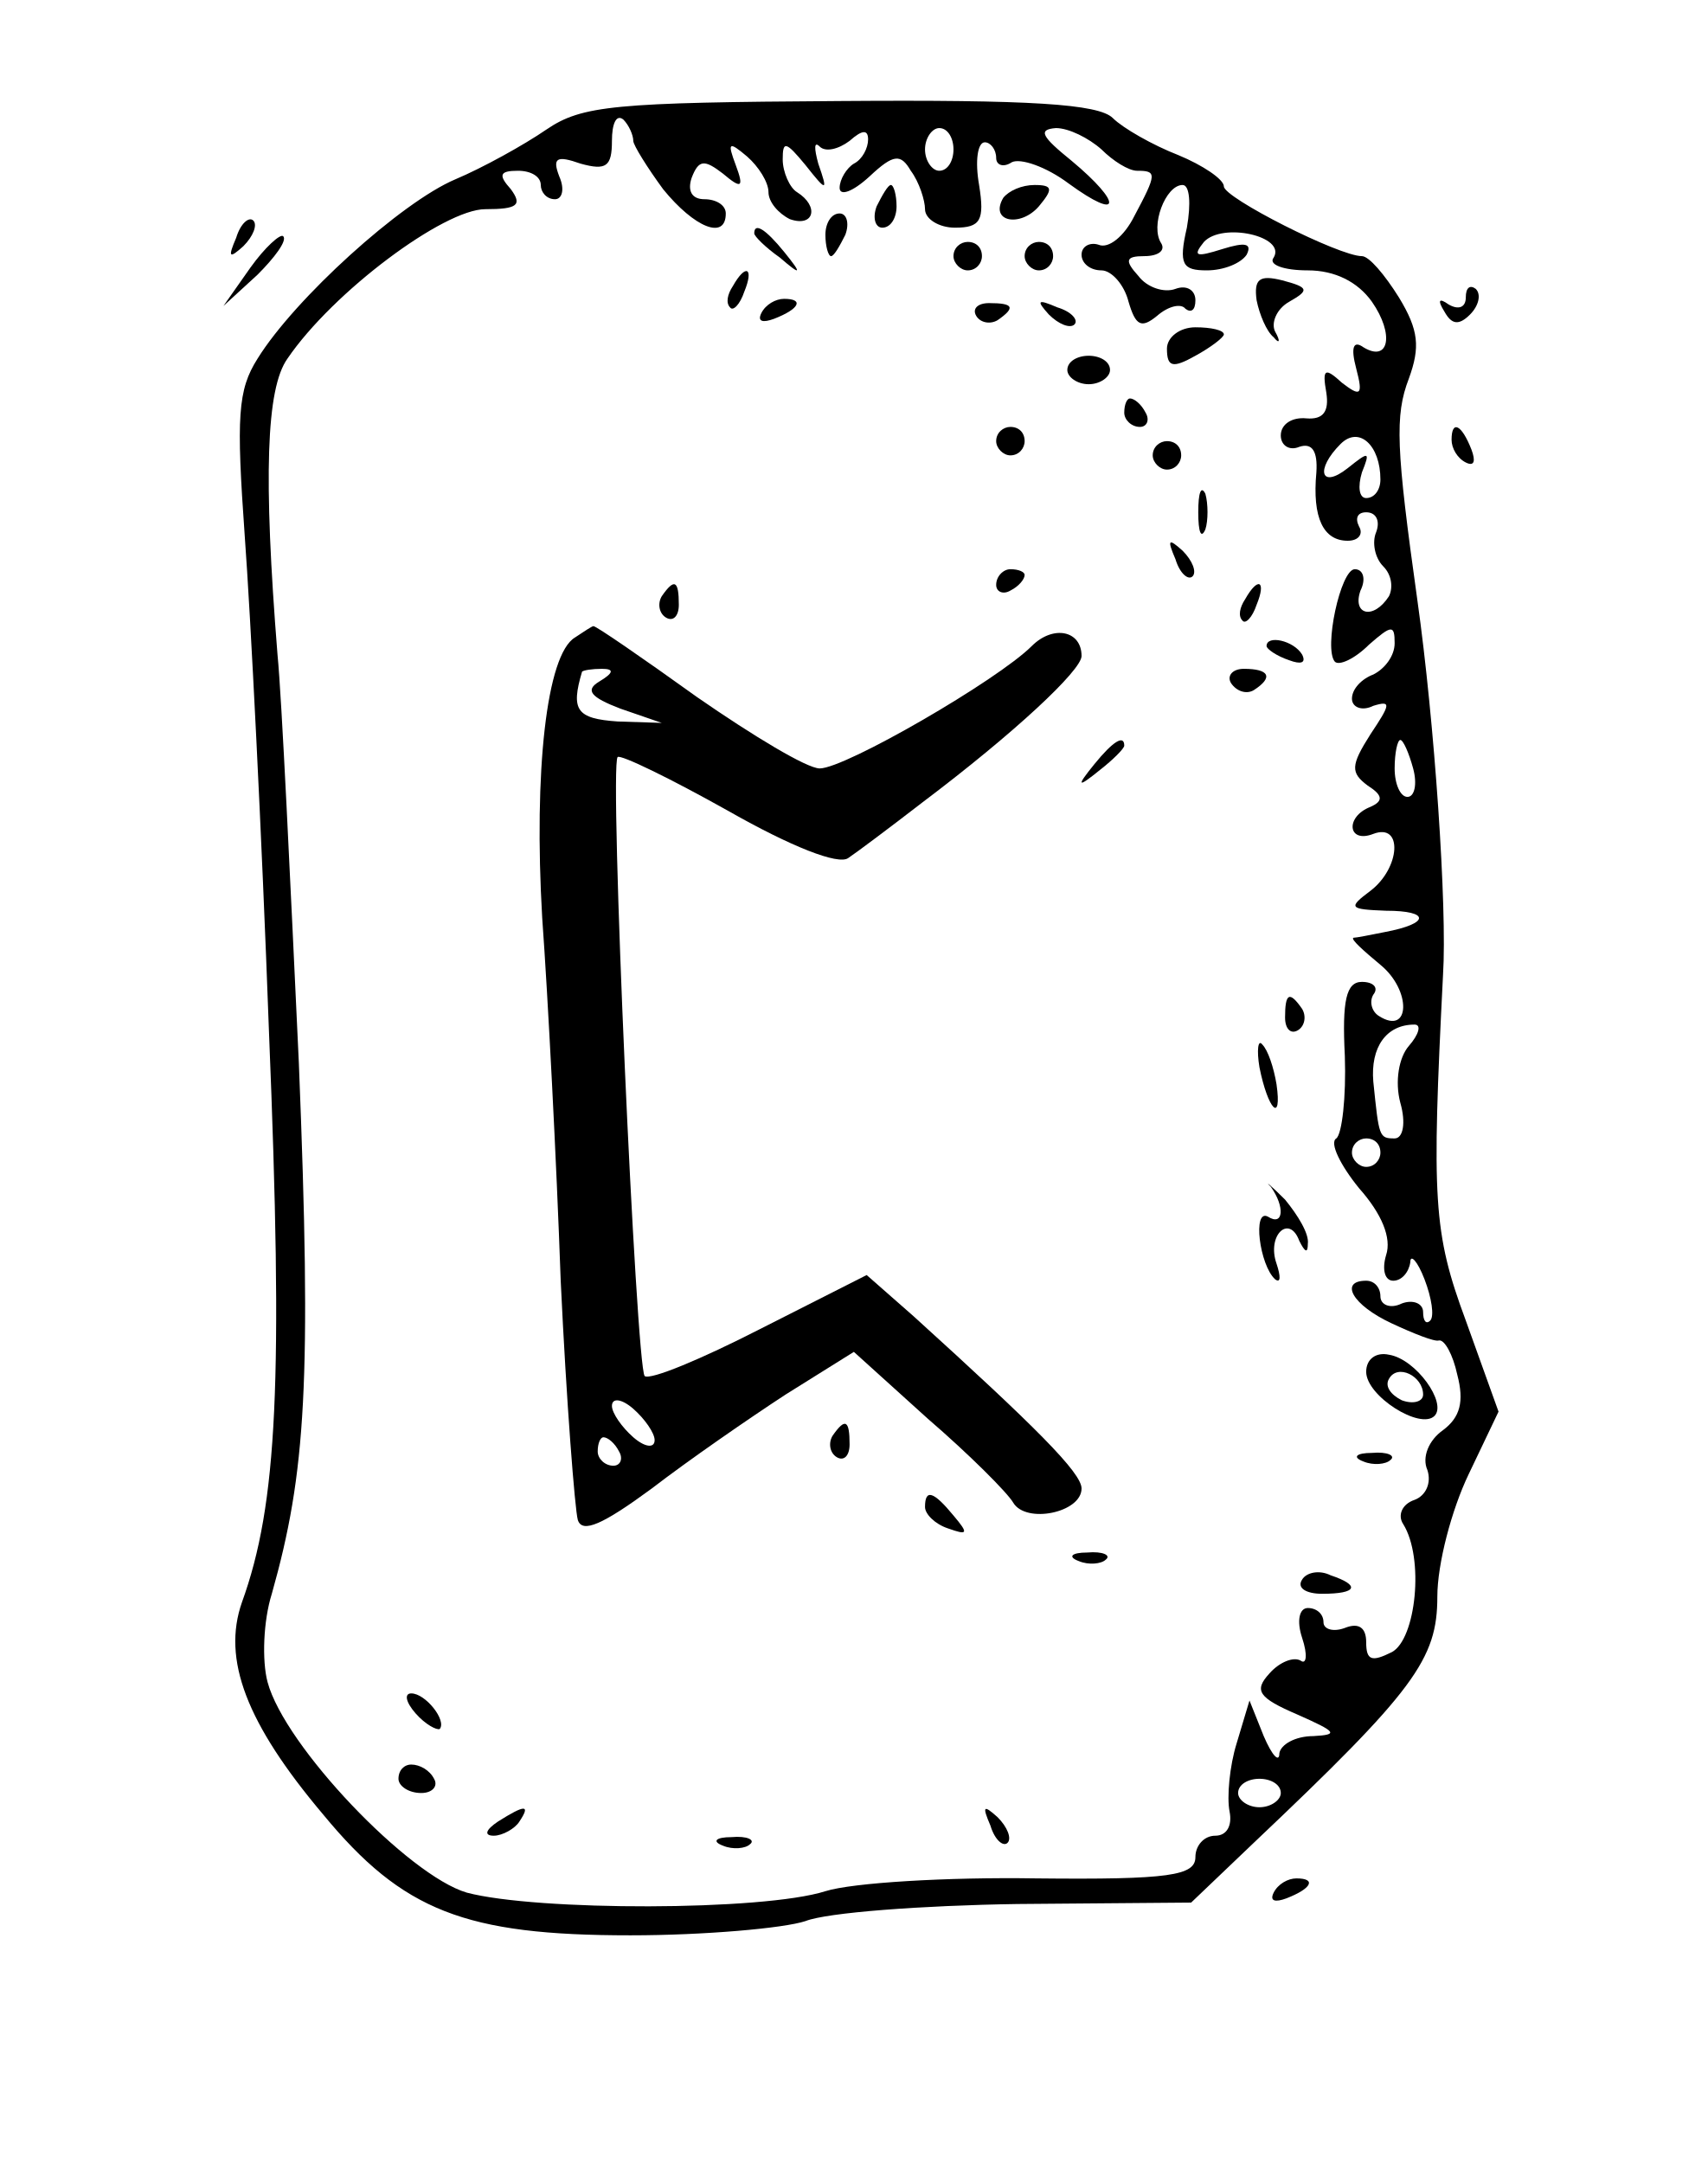
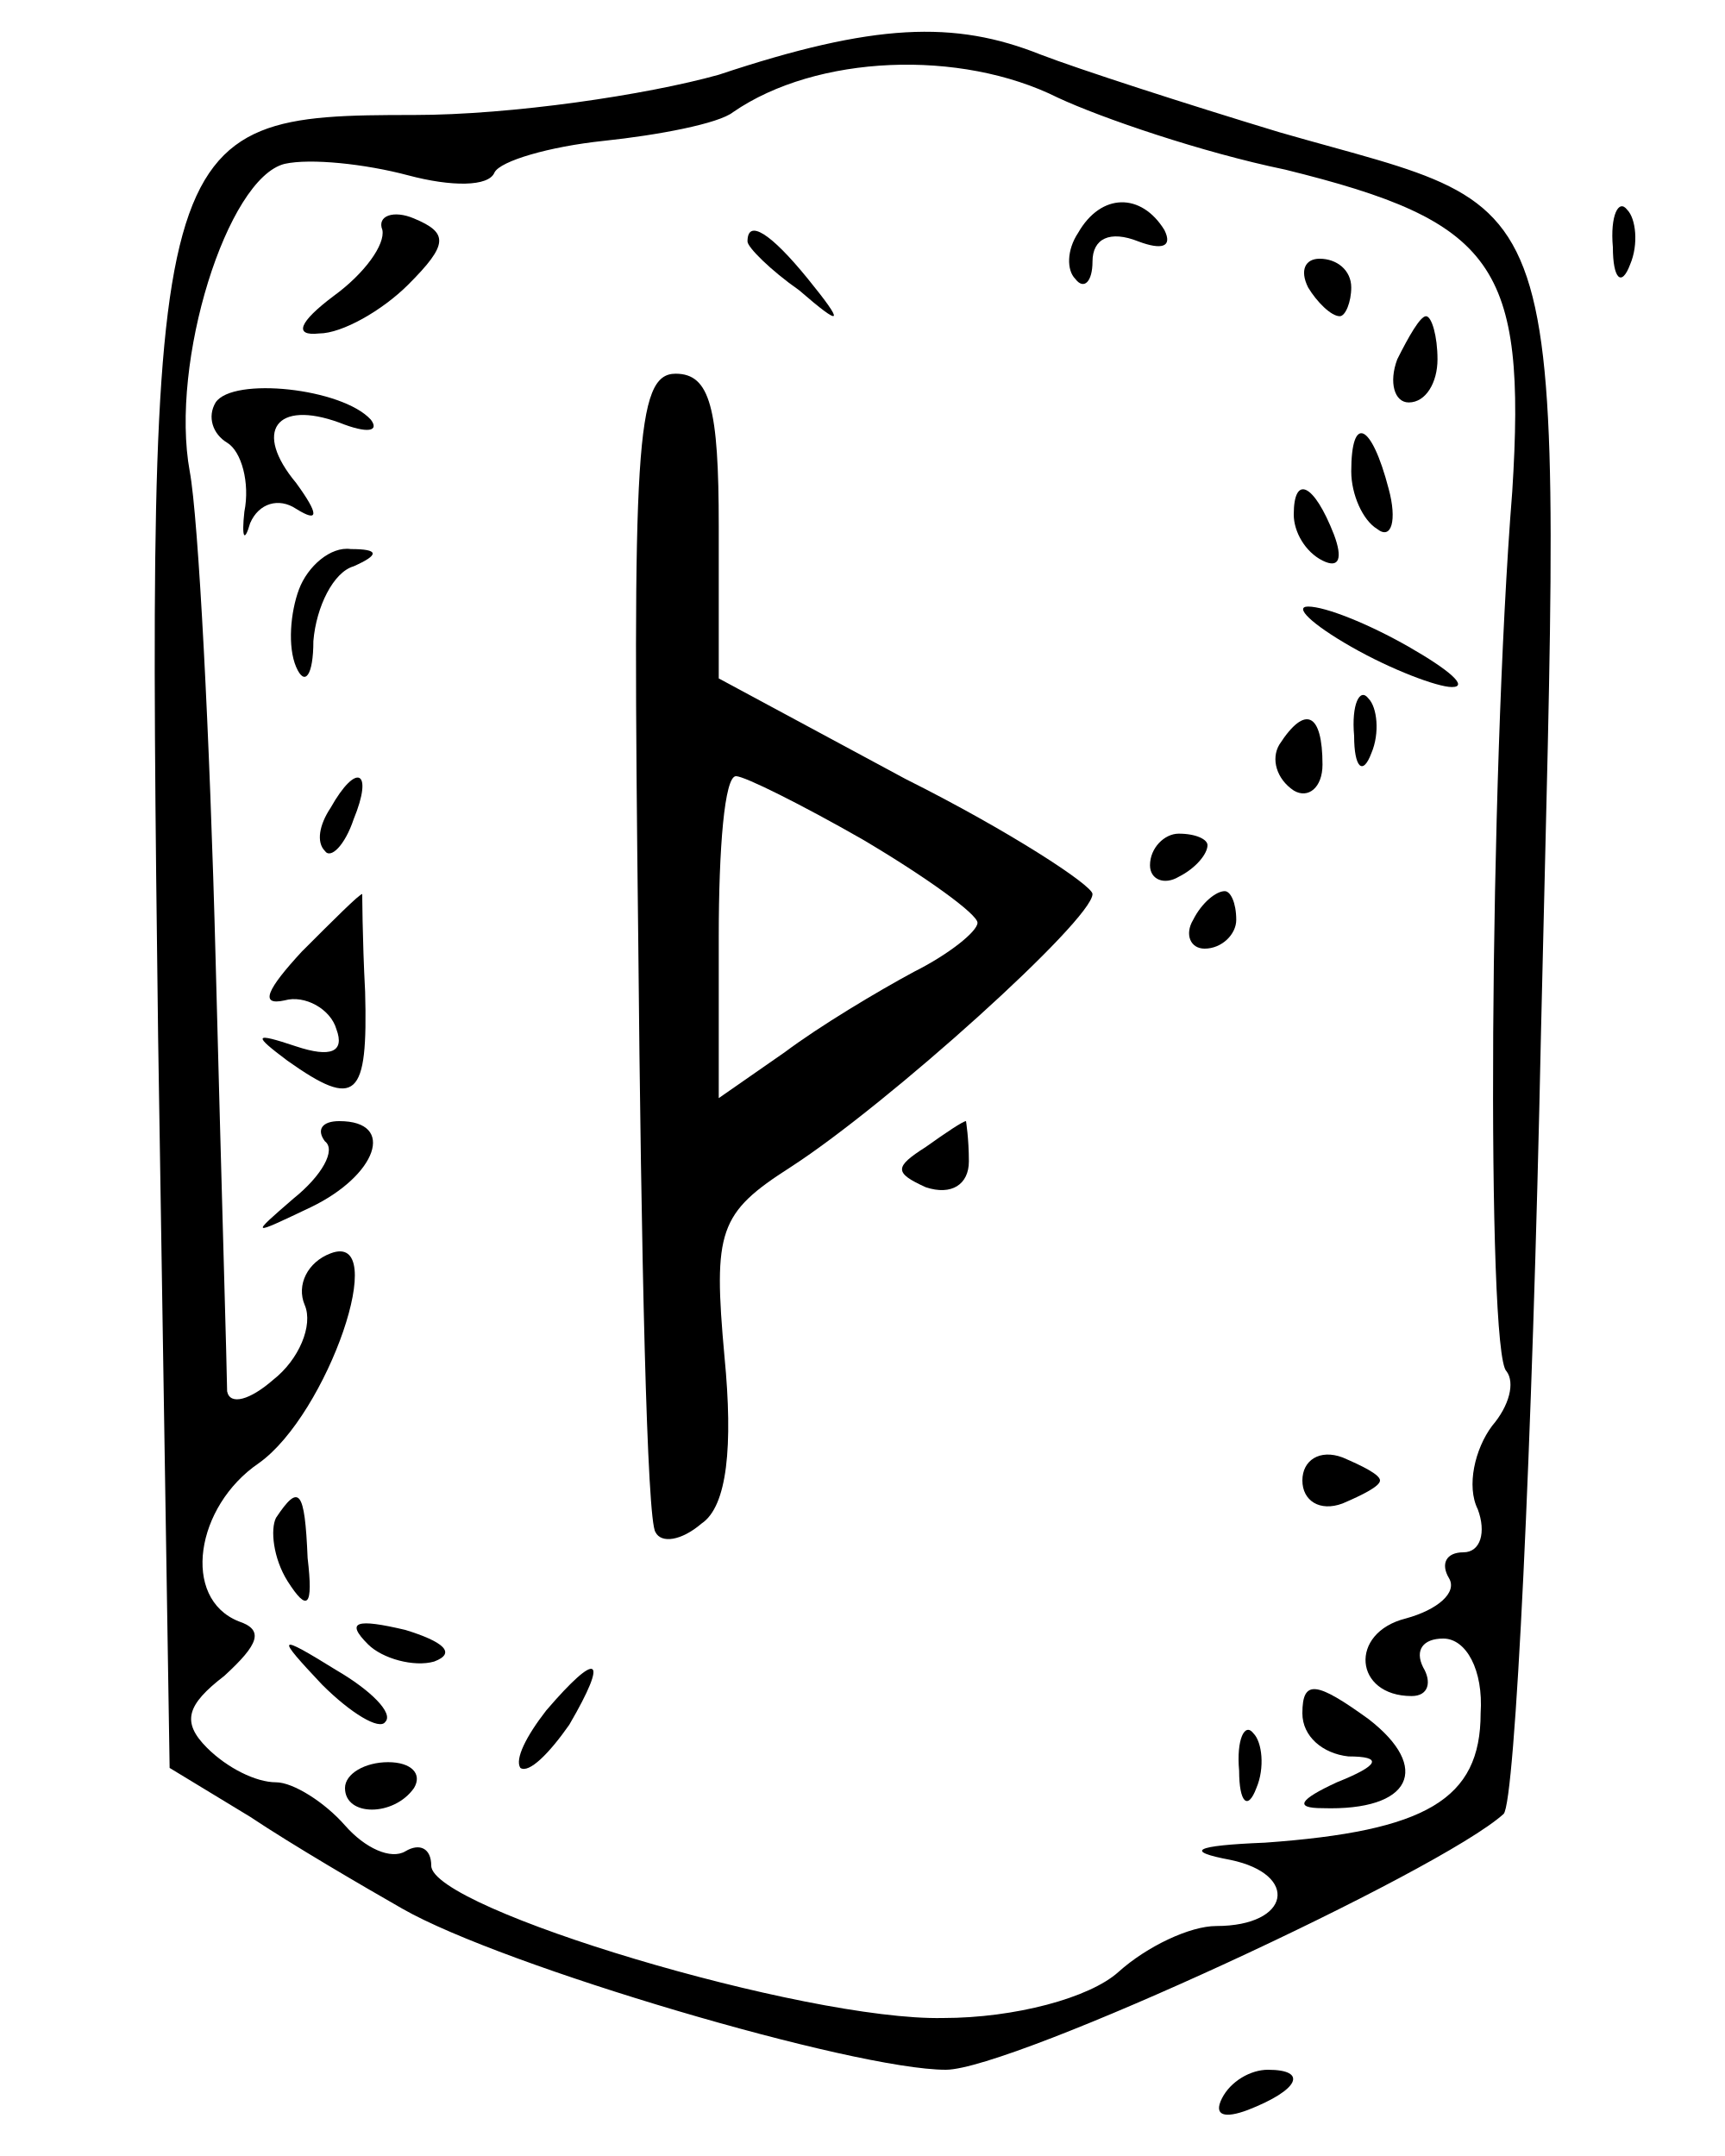
- <svg xmlns="http://www.w3.org/2000/svg" version="1.0" width="120pt" height="152pt" viewBox="0 0 120 152" preserveAspectRatio="xMidYMid meet">
-   <g transform="translate(0,152) scale(0.1,-0.1)" fill="#000000" stroke="none">
-     <path d="M384 1429 c-16 -11 -45 -27 -64 -35 -38 -16 -113 -84 -139 -126 -14 -22 -15 -41 -9 -125 4 -54 12 -210 17 -348 10 -245 6 -332 -19 -401 -14 -40 3 -85 57 -149 56 -68 100 -85 216 -85 52 0 108 5 123 10 15 6 82 11 149 12 l122 1 44 42 c113 107 129 129 129 173 0 23 10 61 22 86 l21 44 -23 64 c-23 62 -24 85 -16 243 3 47 -6 178 -18 263 -15 107 -16 130 -6 156 8 22 7 34 -7 57 -10 16 -21 29 -26 29 -16 0 -97 41 -97 49 0 5 -15 15 -32 22 -18 7 -39 19 -46 26 -10 10 -58 13 -192 12 -158 -1 -181 -3 -206 -20z m61 -8 c0 -3 10 -19 21 -34 22 -27 44 -36 44 -17 0 6 -7 10 -15 10 -9 0 -12 6 -9 15 5 13 9 13 22 3 13 -11 15 -10 9 6 -6 16 -5 17 8 6 8 -7 15 -18 15 -25 0 -7 7 -15 15 -19 17 -6 21 9 5 19 -5 3 -10 14 -10 23 0 13 2 13 16 -4 15 -19 16 -19 9 1 -3 11 -3 16 1 12 4 -4 13 -2 21 4 9 8 13 8 13 1 0 -6 -4 -14 -10 -17 -5 -3 -10 -11 -10 -17 0 -6 9 -3 21 8 17 16 22 16 29 4 6 -8 10 -21 10 -27 0 -7 10 -13 21 -13 18 0 21 5 17 30 -3 17 -1 30 4 30 4 0 8 -5 8 -11 0 -5 5 -7 11 -3 6 3 24 -3 40 -15 37 -27 38 -14 2 16 -21 17 -24 22 -11 23 9 0 23 -7 32 -15 8 -8 19 -15 25 -15 14 0 14 -2 -2 -32 -7 -14 -18 -23 -25 -20 -6 2 -12 -1 -12 -7 0 -6 6 -11 14 -11 7 0 16 -10 19 -22 5 -17 9 -19 20 -10 8 7 17 9 20 5 4 -3 7 -1 7 6 0 7 -6 11 -14 8 -8 -3 -20 1 -26 9 -10 11 -9 14 4 14 10 0 15 4 12 9 -8 12 3 41 15 41 5 0 6 -13 3 -30 -6 -26 -3 -30 14 -30 12 0 24 5 28 11 4 8 -1 9 -17 4 -19 -6 -21 -5 -13 5 13 14 58 4 49 -11 -4 -5 7 -9 24 -9 19 0 35 -8 45 -22 16 -23 12 -43 -6 -32 -7 5 -9 0 -5 -15 5 -19 3 -20 -10 -10 -12 11 -14 10 -11 -7 2 -13 -2 -19 -14 -18 -10 1 -18 -4 -18 -12 0 -7 6 -11 13 -8 9 3 13 -3 12 -18 -3 -32 5 -48 22 -48 8 0 11 5 8 10 -3 6 -1 10 5 10 7 0 10 -6 7 -14 -3 -7 -1 -18 5 -24 6 -6 7 -15 4 -21 -11 -17 -26 -13 -20 4 4 8 2 15 -4 15 -10 0 -22 -56 -14 -65 3 -3 14 2 24 12 16 14 18 14 18 1 0 -9 -7 -18 -15 -22 -8 -3 -15 -10 -15 -17 0 -6 7 -9 15 -5 13 4 12 1 -2 -20 -14 -22 -14 -27 -2 -36 11 -7 11 -11 2 -15 -18 -7 -16 -26 2 -19 21 8 19 -24 -2 -40 -16 -12 -15 -13 11 -14 31 0 31 -9 -1 -15 -10 -2 -20 -4 -22 -4 -2 -1 7 -9 19 -19 22 -18 21 -50 -1 -36 -5 3 -7 10 -4 15 4 5 0 9 -8 9 -11 0 -14 -13 -12 -52 1 -29 -2 -55 -6 -58 -5 -3 3 -19 16 -35 16 -18 23 -35 19 -47 -3 -10 -1 -18 5 -18 6 0 11 6 12 13 0 6 5 1 10 -12 5 -13 7 -26 4 -29 -3 -3 -5 0 -5 6 0 6 -7 9 -15 6 -8 -4 -15 -1 -15 5 0 6 -4 11 -10 11 -19 0 -10 -17 18 -30 15 -7 30 -13 33 -12 4 1 10 -10 13 -24 5 -19 2 -30 -10 -39 -10 -7 -15 -19 -11 -28 3 -9 -1 -18 -9 -21 -9 -3 -12 -11 -8 -17 15 -24 9 -81 -8 -90 -14 -7 -18 -6 -18 7 0 10 -5 14 -15 10 -8 -3 -15 -1 -15 4 0 6 -5 10 -11 10 -6 0 -8 -9 -4 -21 4 -12 3 -19 -1 -16 -5 3 -15 -1 -22 -9 -11 -12 -8 -17 20 -29 27 -12 29 -14 11 -15 -13 0 -23 -6 -24 -12 0 -7 -5 -2 -11 12 l-10 25 -9 -30 c-5 -16 -7 -38 -5 -48 2 -10 -2 -17 -10 -17 -8 0 -14 -7 -14 -15 0 -13 -18 -16 -112 -15 -62 1 -129 -3 -148 -9 -44 -14 -203 -14 -252 -1 -41 12 -128 103 -140 148 -4 15 -3 43 3 62 24 85 28 149 19 373 -6 128 -12 257 -15 287 -10 125 -8 187 7 208 32 47 110 105 139 105 23 0 26 3 18 14 -9 10 -8 13 5 13 9 0 16 -4 16 -10 0 -5 4 -10 10 -10 5 0 7 7 3 16 -5 13 -2 15 15 9 18 -5 22 -2 22 16 0 12 3 19 8 15 4 -4 7 -11 7 -15z m225 -6 c0 -8 -4 -15 -10 -15 -5 0 -10 7 -10 15 0 8 5 15 10 15 6 0 10 -7 10 -15z m300 -232 c0 -7 -4 -13 -10 -13 -5 0 -6 8 -3 18 6 15 5 15 -10 3 -19 -15 -23 -1 -5 17 13 13 28 -1 28 -25z m23 -203 c3 -11 1 -20 -4 -20 -5 0 -9 9 -9 20 0 11 2 20 4 20 2 0 6 -9 9 -20z m-3 -195 c-7 -8 -10 -25 -6 -40 4 -14 2 -25 -4 -25 -11 0 -11 1 -15 40 -2 24 9 40 29 40 5 0 3 -7 -4 -15z m-20 -75 c0 -5 -4 -10 -10 -10 -5 0 -10 5 -10 10 0 6 5 10 10 10 6 0 10 -4 10 -10z m-70 -450 c0 -5 -7 -10 -15 -10 -8 0 -15 5 -15 10 0 6 7 10 15 10 8 0 15 -4 15 -10z" />
-     <path d="M616 1375 c-3 -8 -1 -15 4 -15 6 0 10 7 10 15 0 8 -2 15 -4 15 -2 0 -6 -7 -10 -15z" />
-     <path d="M705 1381 c-10 -17 12 -21 25 -6 10 12 10 15 -3 15 -9 0 -18 -4 -22 -9z" />
-     <path d="M580 1355 c0 -8 2 -15 4 -15 2 0 6 7 10 15 3 8 1 15 -4 15 -6 0 -10 -7 -10 -15z" />
-     <path d="M530 1356 c0 -2 8 -10 18 -17 15 -13 16 -12 3 4 -13 16 -21 21 -21 13z" />
-     <path d="M670 1340 c0 -5 5 -10 10 -10 6 0 10 5 10 10 0 6 -4 10 -10 10 -5 0 -10 -4 -10 -10z" />
-     <path d="M720 1340 c0 -5 5 -10 10 -10 6 0 10 5 10 10 0 6 -4 10 -10 10 -5 0 -10 -4 -10 -10z" />
-     <path d="M515 1319 c-4 -6 -5 -12 -2 -15 2 -3 7 2 10 11 7 17 1 20 -8 4z" />
-     <path d="M883 1309 c2 -10 7 -22 12 -26 4 -5 5 -3 1 4 -3 6 1 16 10 21 14 8 14 10 -5 15 -16 4 -20 1 -18 -14z" />
-     <path d="M535 1300 c-3 -6 1 -7 9 -4 18 7 21 14 7 14 -6 0 -13 -4 -16 -10z" />
-     <path d="M686 1298 c3 -5 10 -6 15 -3 13 9 11 12 -6 12 -8 0 -12 -4 -9 -9z" />
-     <path d="M737 1299 c7 -7 15 -10 18 -7 3 3 -2 9 -12 12 -14 6 -15 5 -6 -5z" />
-     <path d="M820 1275 c0 -13 4 -14 20 -5 11 6 20 13 20 15 0 3 -9 5 -20 5 -11 0 -20 -7 -20 -15z" />
-     <path d="M750 1260 c0 -5 7 -10 15 -10 8 0 15 5 15 10 0 6 -7 10 -15 10 -8 0 -15 -4 -15 -10z" />
-     <path d="M790 1230 c0 -5 5 -10 11 -10 5 0 7 5 4 10 -3 6 -8 10 -11 10 -2 0 -4 -4 -4 -10z" />
-     <path d="M700 1210 c0 -5 5 -10 10 -10 6 0 10 5 10 10 0 6 -4 10 -10 10 -5 0 -10 -4 -10 -10z" />
-     <path d="M810 1200 c0 -5 5 -10 10 -10 6 0 10 5 10 10 0 6 -4 10 -10 10 -5 0 -10 -4 -10 -10z" />
-     <path d="M842 1160 c0 -14 2 -19 5 -12 2 6 2 18 0 25 -3 6 -5 1 -5 -13z" />
-     <path d="M826 1127 c3 -10 9 -15 12 -12 3 3 0 11 -7 18 -10 9 -11 8 -5 -6z" />
-     <path d="M700 1109 c0 -5 5 -7 10 -4 6 3 10 8 10 11 0 2 -4 4 -10 4 -5 0 -10 -5 -10 -11z" />
-     <path d="M465 1101 c-3 -5 -2 -12 3 -15 5 -3 9 1 9 9 0 17 -3 19 -12 6z" />
-     <path d="M875 1099 c-4 -6 -5 -12 -2 -15 2 -3 7 2 10 11 7 17 1 20 -8 4z" />
-     <path d="M404 1072 c-20 -12 -29 -94 -23 -197 4 -55 10 -170 13 -255 4 -85 10 -161 12 -168 3 -10 18 -3 52 22 26 20 68 49 94 66 l48 30 52 -47 c29 -25 56 -52 60 -59 9 -15 48 -7 48 10 0 11 -32 43 -118 121 l-33 29 -75 -38 c-41 -21 -77 -36 -81 -33 -6 7 -25 429 -19 435 2 2 37 -15 78 -38 44 -25 77 -38 84 -33 6 4 30 22 52 39 65 49 112 93 112 103 0 18 -20 22 -35 7 -24 -24 -131 -86 -149 -86 -9 0 -47 23 -86 50 -39 28 -71 50 -73 50 -1 0 -7 -4 -13 -8z m17 -31 c-10 -6 -6 -11 15 -19 l29 -10 -31 1 c-29 2 -33 8 -25 35 1 1 7 2 14 2 9 0 8 -3 -2 -9z m39 -533 c0 -6 -7 -5 -15 2 -8 7 -15 17 -15 22 0 6 7 5 15 -2 8 -7 15 -17 15 -22z m-25 -8 c3 -5 1 -10 -4 -10 -6 0 -11 5 -11 10 0 6 2 10 4 10 3 0 8 -4 11 -10z" />
-     <path d="M890 1066 c0 -2 7 -7 16 -10 8 -3 12 -2 9 4 -6 10 -25 14 -25 6z" />
-     <path d="M865 1040 c4 -6 11 -8 16 -5 14 9 11 15 -7 15 -8 0 -12 -5 -9 -10z" />
-     <path d="M769 983 c-13 -16 -12 -17 4 -4 9 7 17 15 17 17 0 8 -8 3 -21 -13z" />
-     <path d="M903 805 c0 -8 4 -12 9 -9 5 3 6 10 3 15 -9 13 -12 11 -12 -6z" />
-     <path d="M885 770 c6 -30 16 -40 12 -12 -2 12 -6 24 -10 28 -3 4 -4 -4 -2 -16z" />
-     <path d="M893 686 c10 -14 9 -28 -2 -21 -11 6 -6 -34 5 -44 4 -3 4 2 1 11 -7 20 9 35 16 16 4 -8 6 -9 6 -2 1 7 -7 20 -16 31 -10 10 -15 14 -10 9z" />
-     <path d="M960 556 c0 -17 38 -41 48 -31 9 9 -13 40 -32 43 -9 2 -16 -3 -16 -12z m40 -16 c0 -5 -7 -7 -15 -4 -8 4 -12 10 -9 15 6 11 24 2 24 -11z" />
-     <path d="M585 511 c-3 -5 -2 -12 3 -15 5 -3 9 1 9 9 0 17 -3 19 -12 6z" />
-     <path d="M958 493 c7 -3 16 -2 19 1 4 3 -2 6 -13 5 -11 0 -14 -3 -6 -6z" />
-     <path d="M650 461 c0 -5 7 -12 16 -15 14 -5 15 -4 4 9 -14 17 -20 19 -20 6z" />
-     <path d="M758 423 c7 -3 16 -2 19 1 4 3 -2 6 -13 5 -11 0 -14 -3 -6 -6z" />
-     <path d="M915 410 c-4 -6 3 -10 14 -10 25 0 27 6 6 13 -8 4 -17 2 -20 -3z" />
-     <path d="M292 316 c7 -8 15 -12 17 -11 5 6 -10 25 -20 25 -5 0 -4 -6 3 -14z" />
-     <path d="M280 270 c0 -5 7 -10 16 -10 8 0 12 5 9 10 -3 6 -10 10 -16 10 -5 0 -9 -4 -9 -10z" />
-     <path d="M350 240 c-9 -6 -10 -10 -3 -10 6 0 15 5 18 10 8 12 4 12 -15 0z" />
-     <path d="M696 237 c3 -10 9 -15 12 -12 3 3 0 11 -7 18 -10 9 -11 8 -5 -6z" />
-     <path d="M508 223 c7 -3 16 -2 19 1 4 3 -2 6 -13 5 -11 0 -14 -3 -6 -6z" />
-     <path d="M166 1353 c-6 -14 -5 -15 5 -6 7 7 10 15 7 18 -3 3 -9 -2 -12 -12z" />
-     <path d="M176 1332 l-19 -27 24 22 c12 12 21 24 18 27 -2 2 -13 -8 -23 -22z" />
-     <path d="M1030 1311 c0 -7 -5 -9 -12 -5 -7 5 -8 3 -3 -5 5 -9 10 -10 18 -2 6 6 8 14 4 18 -4 3 -7 1 -7 -6z" />
-     <path d="M1020 1211 c0 -6 4 -13 10 -16 6 -3 7 1 4 9 -7 18 -14 21 -14 7z" />
-     <path d="M895 190 c-3 -6 1 -7 9 -4 18 7 21 14 7 14 -6 0 -13 -4 -16 -10z" />
+ <svg xmlns="http://www.w3.org/2000/svg" version="1.0" width="60pt" height="75pt" viewBox="0 0 60 75" preserveAspectRatio="xMidYMid meet">
+   <g transform="translate(0,75) scale(0.1,-0.1)" fill="#000000" stroke="none">
+     <path d="M250 724 c-25 -7 -72 -14 -106 -14 -92 0 -93 -4 -89 -321 l4 -254 28 -17 c15 -10 39 -24 53 -32 35 -20 157 -56 189 -56 23 0 172 69 194 89 4 4 10 127 13 272 7 304 13 283 -91 313 -33 10 -70 22 -83 27 -30 12 -58 11 -112 -7z m118 -8 c15 -7 50 -19 79 -25 73 -18 84 -33 79 -112 -8 -100 -9 -300 -2 -306 3 -4 1 -12 -5 -19 -6 -8 -9 -21 -5 -29 3 -8 1 -15 -5 -15 -6 0 -8 -4 -5 -9 3 -5 -4 -11 -15 -14 -20 -5 -18 -27 2 -27 6 0 7 5 4 10 -3 6 0 10 7 10 8 0 14 -11 13 -26 0 -30 -19 -41 -75 -45 -25 -1 -28 -3 -12 -6 24 -5 21 -23 -5 -23 -9 0 -24 -7 -34 -16 -10 -9 -36 -16 -61 -16 -48 -1 -178 38 -178 53 0 6 -4 8 -9 5 -5 -3 -14 1 -21 9 -7 8 -18 15 -24 15 -7 0 -17 5 -24 12 -9 9 -7 15 6 25 12 11 14 16 5 19 -20 8 -15 40 7 55 24 17 46 81 25 73 -8 -3 -12 -11 -9 -18 3 -7 -2 -19 -11 -26 -8 -7 -15 -9 -16 -4 0 5 -2 73 -4 150 -2 78 -6 154 -9 170 -7 38 13 102 33 107 9 2 28 0 43 -4 15 -4 28 -4 30 1 2 4 19 9 38 11 19 2 40 6 45 10 29 20 79 22 113 5z" />
+     <path d="M133 670 c1 -5 -6 -15 -17 -23 -12 -9 -14 -14 -5 -13 8 0 22 8 31 17 14 14 14 18 2 23 -7 3 -13 1 -11 -4z" />
+     <path d="M375 669 c-4 -6 -4 -13 -1 -16 3 -4 6 -1 6 6 0 8 6 11 16 7 8 -3 12 -2 9 4 -8 13 -22 13 -30 -1z" />
+     <path d="M260 666 c0 -2 8 -10 18 -17 15 -13 16 -12 3 4 -13 16 -21 21 -21 13z" />
+     <path d="M455 650 c3 -5 8 -10 11 -10 2 0 4 5 4 10 0 6 -5 10 -11 10 -5 0 -7 -4 -4 -10z" />
+     <path d="M486 625 c-3 -8 -1 -15 4 -15 6 0 10 7 10 15 0 8 -2 15 -4 15 -2 0 -6 -7 -10 -15z" />
+     <path d="M75 610 c-3 -5 -1 -11 4 -14 5 -3 8 -14 6 -24 -1 -9 0 -11 2 -4 3 7 10 9 16 5 8 -5 8 -2 0 9 -15 18 -7 29 15 21 10 -4 14 -3 11 1 -10 11 -48 15 -54 6z" />
+     <path d="M222 423 c1 -109 3 -202 6 -206 2 -4 9 -3 16 3 9 6 11 27 8 58 -4 44 -2 50 23 66 34 22 105 86 105 95 0 3 -29 22 -65 40 l-65 35 0 53 c0 41 -3 53 -15 53 -14 0 -15 -26 -13 -197z m78 35 c22 -13 40 -26 40 -29 0 -3 -10 -11 -22 -17 -13 -7 -33 -19 -45 -28 l-23 -16 0 56 c0 31 2 56 6 56 3 0 23 -10 44 -22z" />
+     <path d="M470 586 c0 -8 4 -17 9 -20 5 -4 7 3 4 14 -6 23 -13 26 -13 6z" />
+     <path d="M450 571 c0 -6 4 -13 10 -16 6 -3 7 1 4 9 -7 18 -14 21 -14 7z" />
+     <path d="M104 545 c-3 -8 -4 -20 -1 -27 3 -7 6 -3 6 9 1 12 7 24 14 26 9 4 9 6 -1 6 -7 1 -15 -6 -18 -14z" />
+     <path d="M470 525 c14 -8 30 -14 35 -14 6 0 -1 6 -15 14 -14 8 -29 14 -35 14 -5 0 1 -6 15 -14z" />
+     <path d="M471 494 c0 -11 3 -14 6 -6 3 7 2 16 -1 19 -3 4 -6 -2 -5 -13z" />
+     <path d="M445 491 c-3 -5 -1 -12 5 -16 5 -3 10 1 10 9 0 18 -6 21 -15 7z" />
+     <path d="M115 469 c-4 -6 -5 -12 -2 -15 2 -3 7 2 10 11 7 17 1 20 -8 4z" />
+     <path d="M400 449 c0 -5 5 -7 10 -4 6 3 10 8 10 11 0 2 -4 4 -10 4 -5 0 -10 -5 -10 -11z" />
+     <path d="M105 419 c-12 -13 -15 -19 -6 -17 7 2 16 -3 18 -10 3 -8 -2 -10 -14 -6 -15 5 -15 4 -3 -5 24 -17 28 -13 27 24 -1 19 -1 35 -1 34 -1 0 -10 -9 -21 -20z" />
+     <path d="M415 430 c-3 -5 -1 -10 4 -10 6 0 11 5 11 10 0 6 -2 10 -4 10 -3 0 -8 -4 -11 -10z" />
+     <path d="M113 353 c4 -3 -1 -12 -11 -20 -15 -13 -15 -13 6 -3 23 11 30 30 10 30 -6 0 -8 -3 -5 -7z" />
+     <path d="M322 351 c-11 -7 -11 -9 0 -14 9 -3 15 1 15 9 0 8 -1 14 -1 14 -1 0 -7 -4 -14 -9z" />
+     <path d="M453 235 c0 -7 6 -11 14 -8 7 3 13 6 13 8 0 2 -6 5 -13 8 -8 3 -14 -1 -14 -8z" />
+     <path d="M96 222 c-2 -4 -1 -14 4 -22 7 -11 9 -9 7 8 -1 24 -3 26 -11 14z" />
+     <path d="M128 178 c5 -5 16 -8 23 -6 8 3 3 7 -10 11 -17 4 -21 3 -13 -5z" />
+     <path d="M112 164 c10 -10 20 -16 22 -13 3 3 -5 11 -17 18 -21 13 -21 12 -5 -5z" />
+     <path d="M190 155 c-7 -9 -11 -17 -9 -20 3 -2 10 5 17 15 14 24 10 26 -8 5z" />
+     <path d="M453 154 c0 -8 7 -14 16 -15 12 0 11 -3 -4 -9 -13 -6 -15 -9 -5 -9 31 -1 38 14 16 31 -18 13 -23 14 -23 2z" />
+     <path d="M431 134 c0 -11 3 -14 6 -6 3 7 2 16 -1 19 -3 4 -6 -2 -5 -13z" />
+     <path d="M120 128 c0 -10 17 -10 24 0 3 5 -1 9 -9 9 -8 0 -15 -4 -15 -9z" />
+     <path d="M561 664 c0 -11 3 -14 6 -6 3 7 2 16 -1 19 -3 4 -6 -2 -5 -13z" />
+     <path d="M425 20 c-3 -6 1 -7 9 -4 18 7 21 14 7 14 -6 0 -13 -4 -16 -10z" />
  </g>
</svg>
